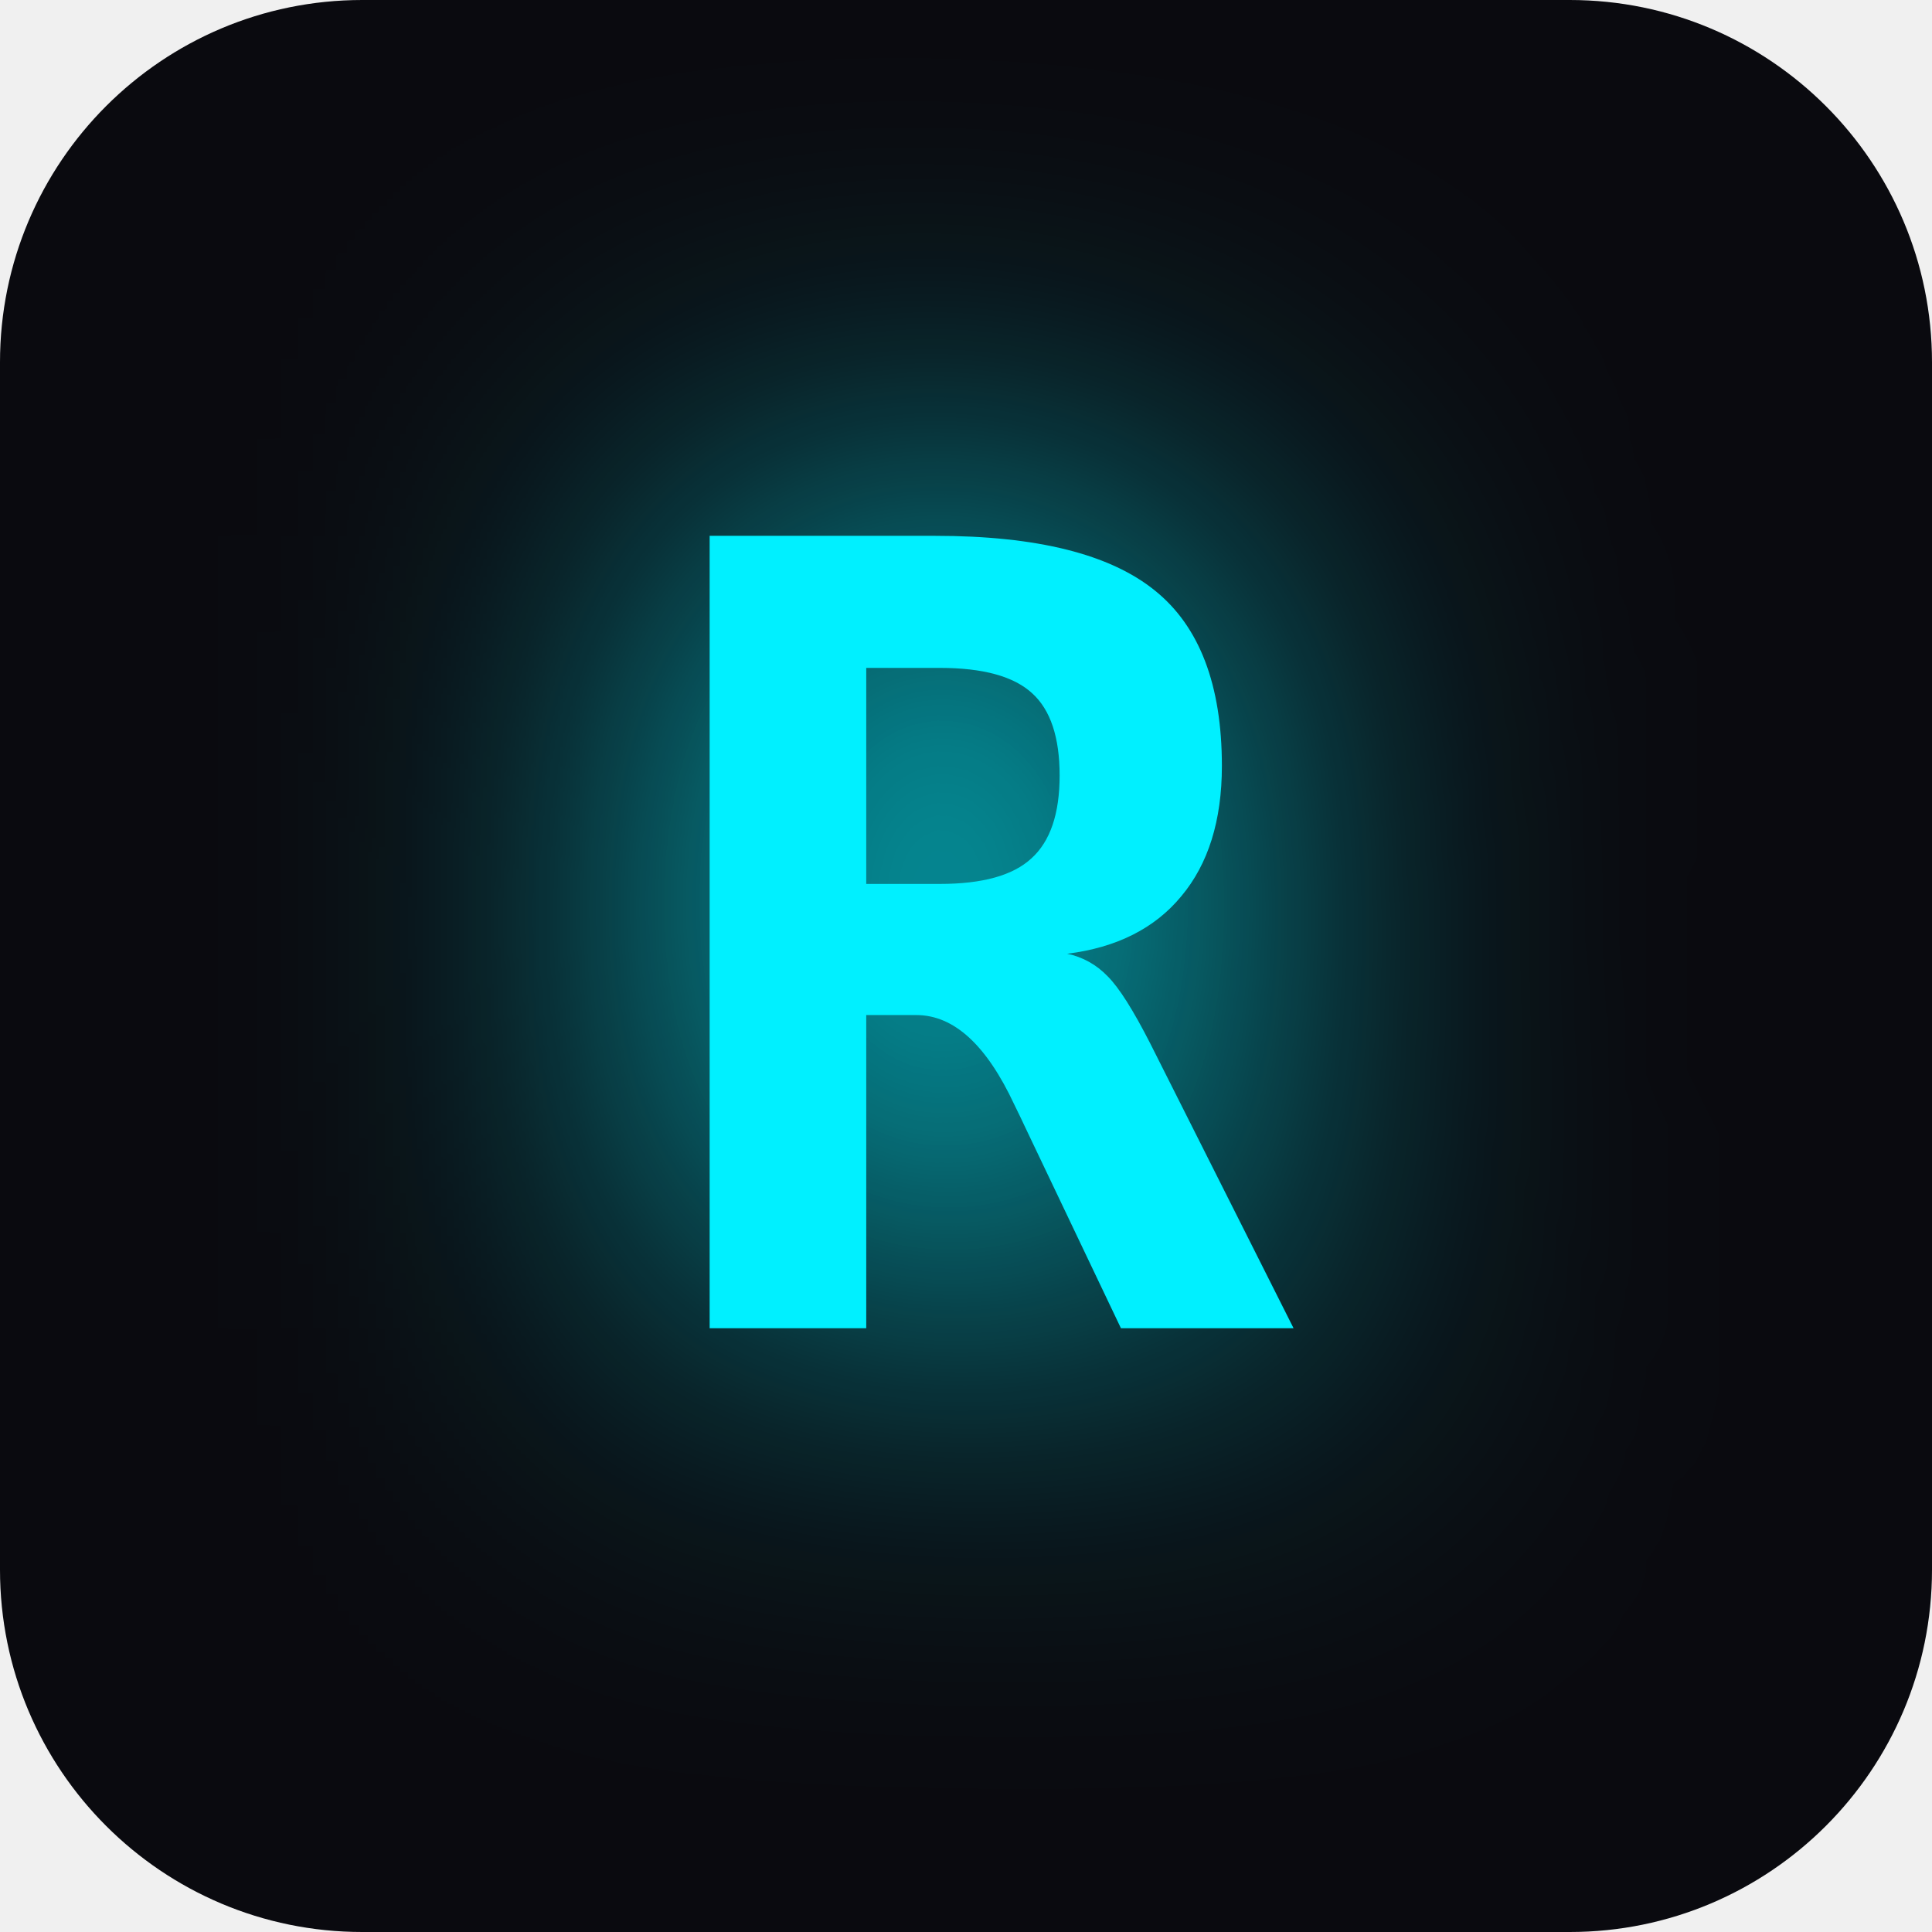
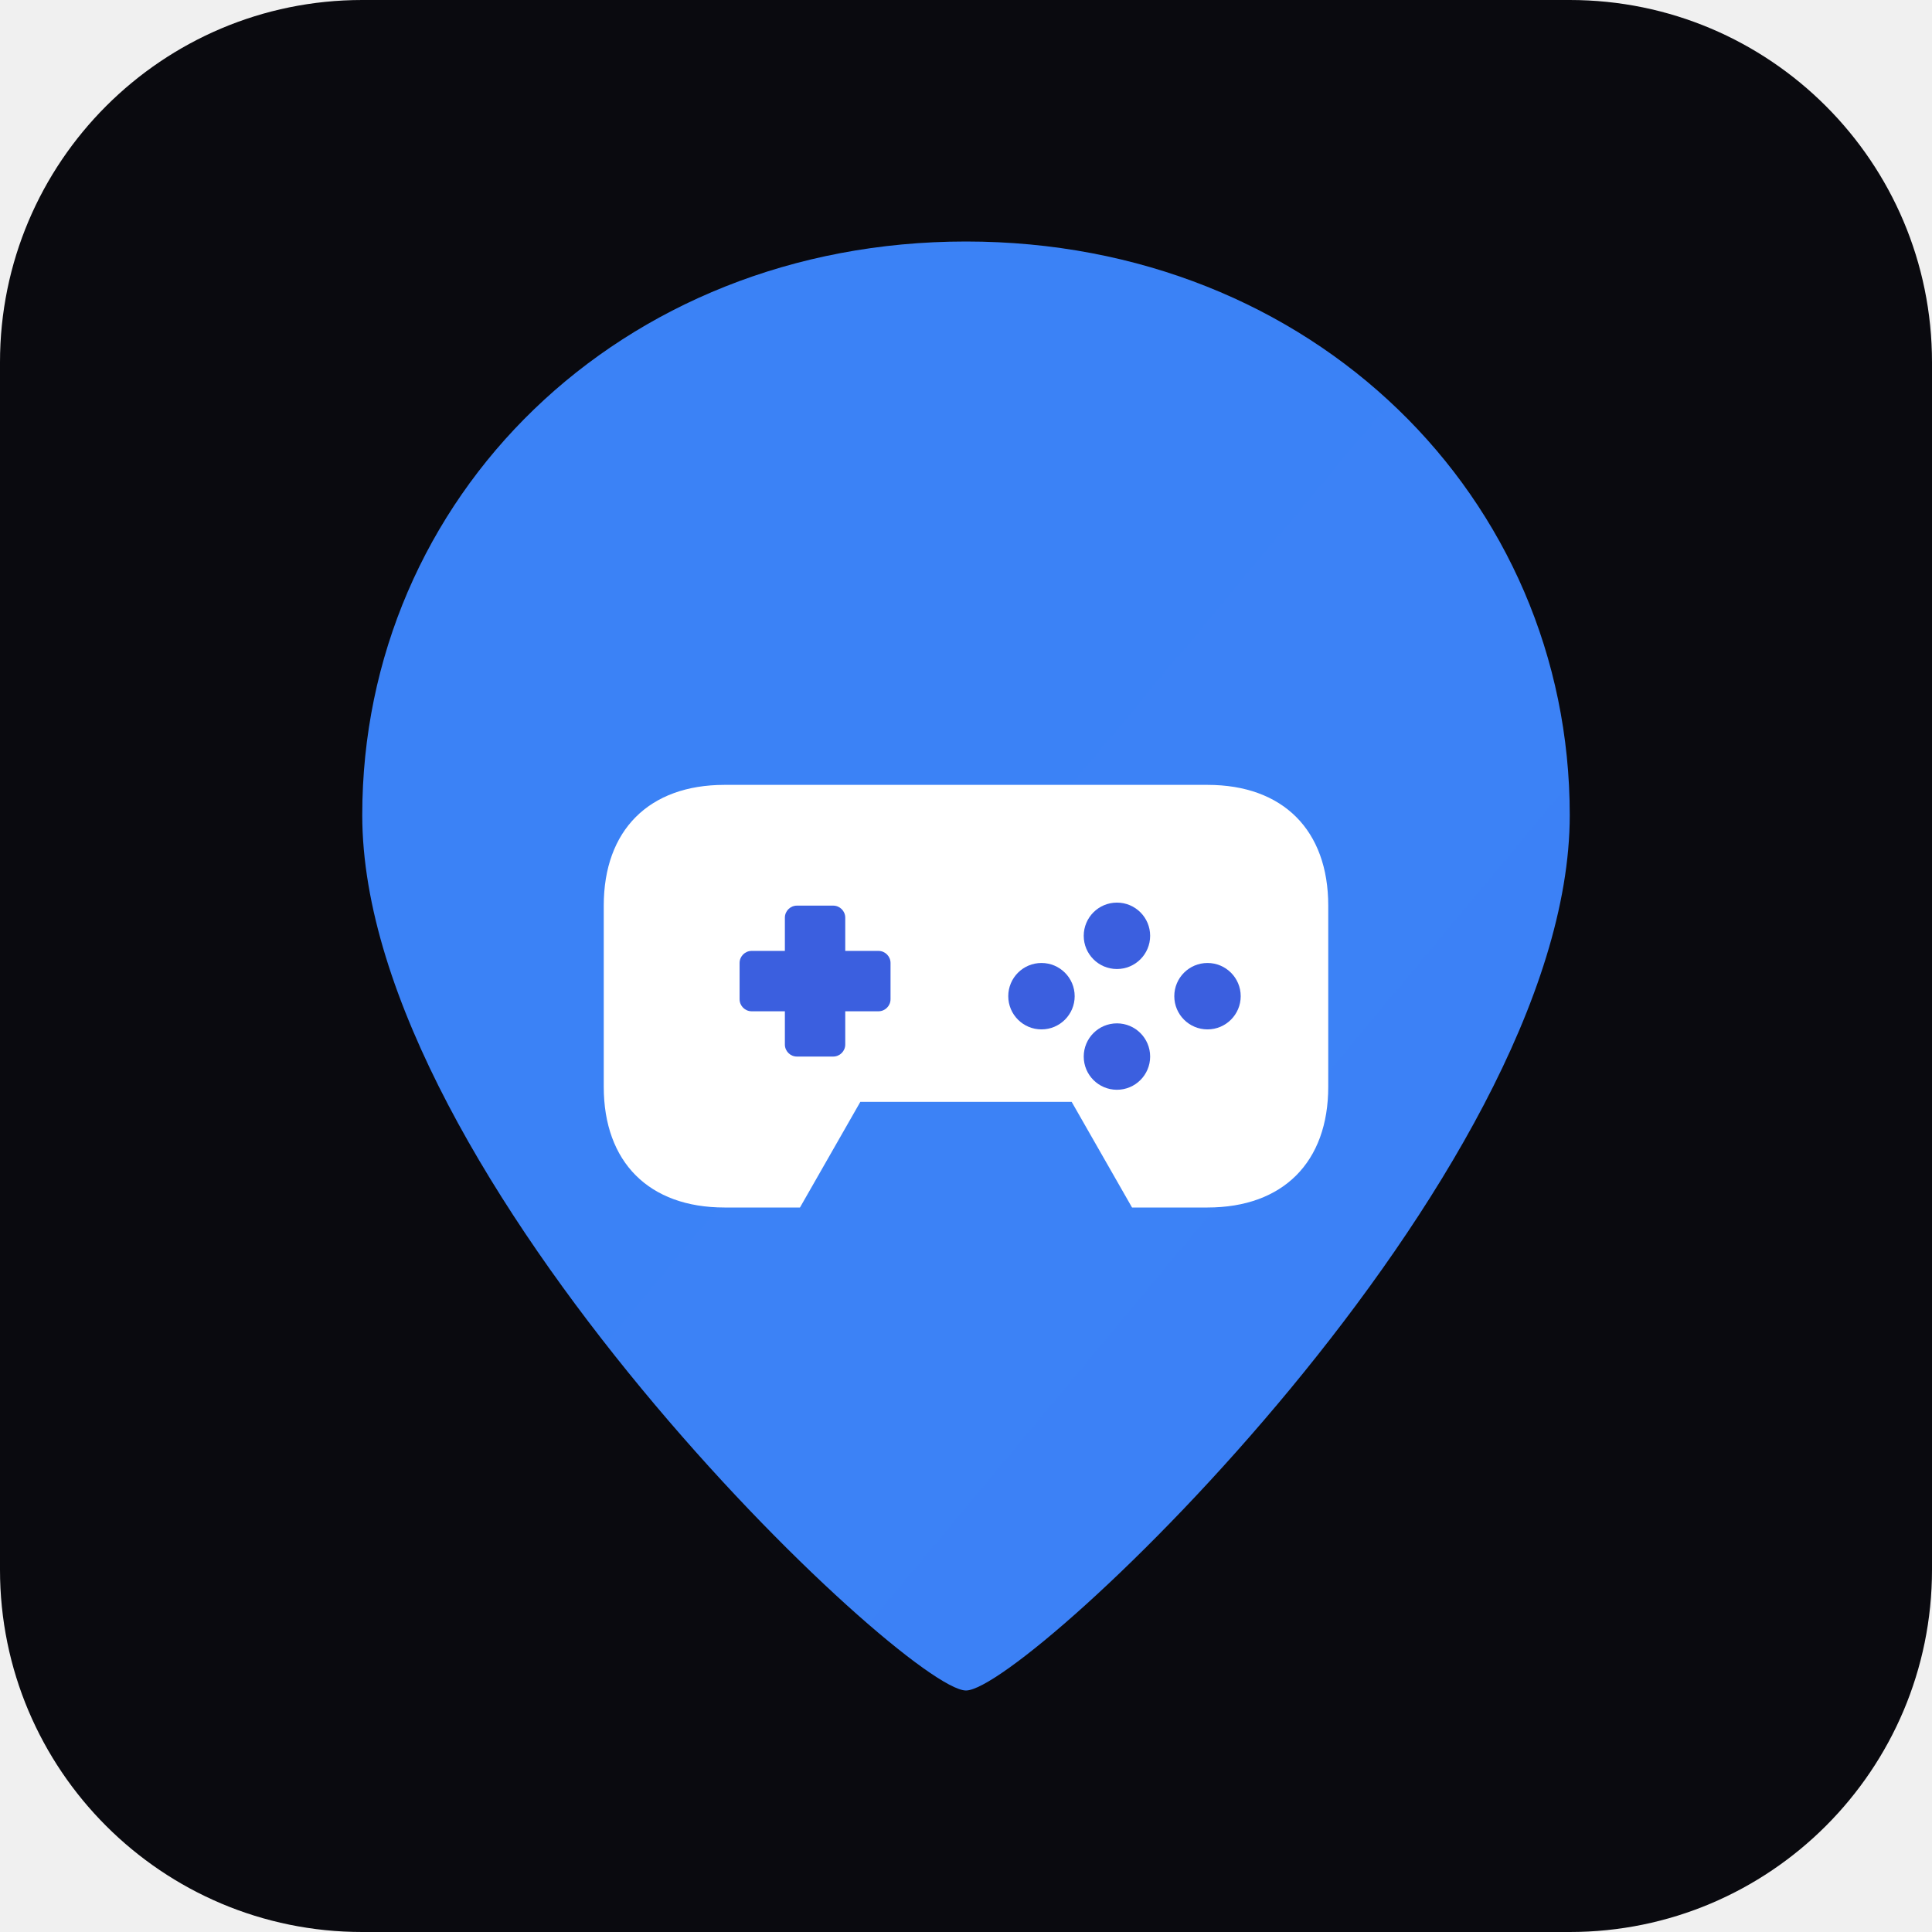
- <svg xmlns="http://www.w3.org/2000/svg" viewBox="0 0 32 32">
-   <rect width="32" height="32" rx="6" fill="#0a0a0f" />
-   <text x="16" y="22" font-family="JetBrains Mono, monospace" font-size="18" font-weight="700" text-anchor="middle" fill="#00f0ff" style="filter: drop-shadow(0 0 4px #00f0ff)">R</text>
+ <svg xmlns="http://www.w3.org/2000/svg" viewBox="0 0 64 64">
+   <defs>
+     <linearGradient id="g" x1="0" y1="0" x2="64" y2="64">
+       <stop offset="0%" stop-color="#3b82f6" />
+       <stop offset="60%" stop-color="#6366f1" />
+       <stop offset="100%" stop-color="#a855f7" />
+     </linearGradient>
+   </defs>
+   <rect width="64" height="64" rx="12" fill="#0a0a0f" />
+   <path d="M32 8 C20.5 8 12 16.5 12 27 C12 39 30 56 32 56 C34 56 52 39 52 27 C52 16.5 43.5 8 32 8 Z" fill="url(#g)" />
+   <g transform="translate(20 23)" fill="#ffffff">
+     <path d="M4 3 H20 C22.5 3 24 4.5 24 7 V13 C24 15.5 22.5 17 20 17 H17.5 L15.5 13.5 H8.5 L6.5 17 H4 C1.5 17 0 15.5 0 13 V7 C0 4.5 1.5 3 4 3 Z" />
+     <rect x="4.5" y="8.5" width="5" height="2" fill="#3b5fdf" rx="0.4" />
+     <rect x="6" y="7" width="2" height="5" fill="#3b5fdf" rx="0.4" />
+     <circle cx="17" cy="8" r="1.1" fill="#3b5fdf" />
+     <circle cx="20" cy="10" r="1.1" fill="#3b5fdf" />
+     <circle cx="17" cy="12" r="1.1" fill="#3b5fdf" />
+     <circle cx="14.5" cy="10" r="1.1" fill="#3b5fdf" />
+   </g>
</svg>
